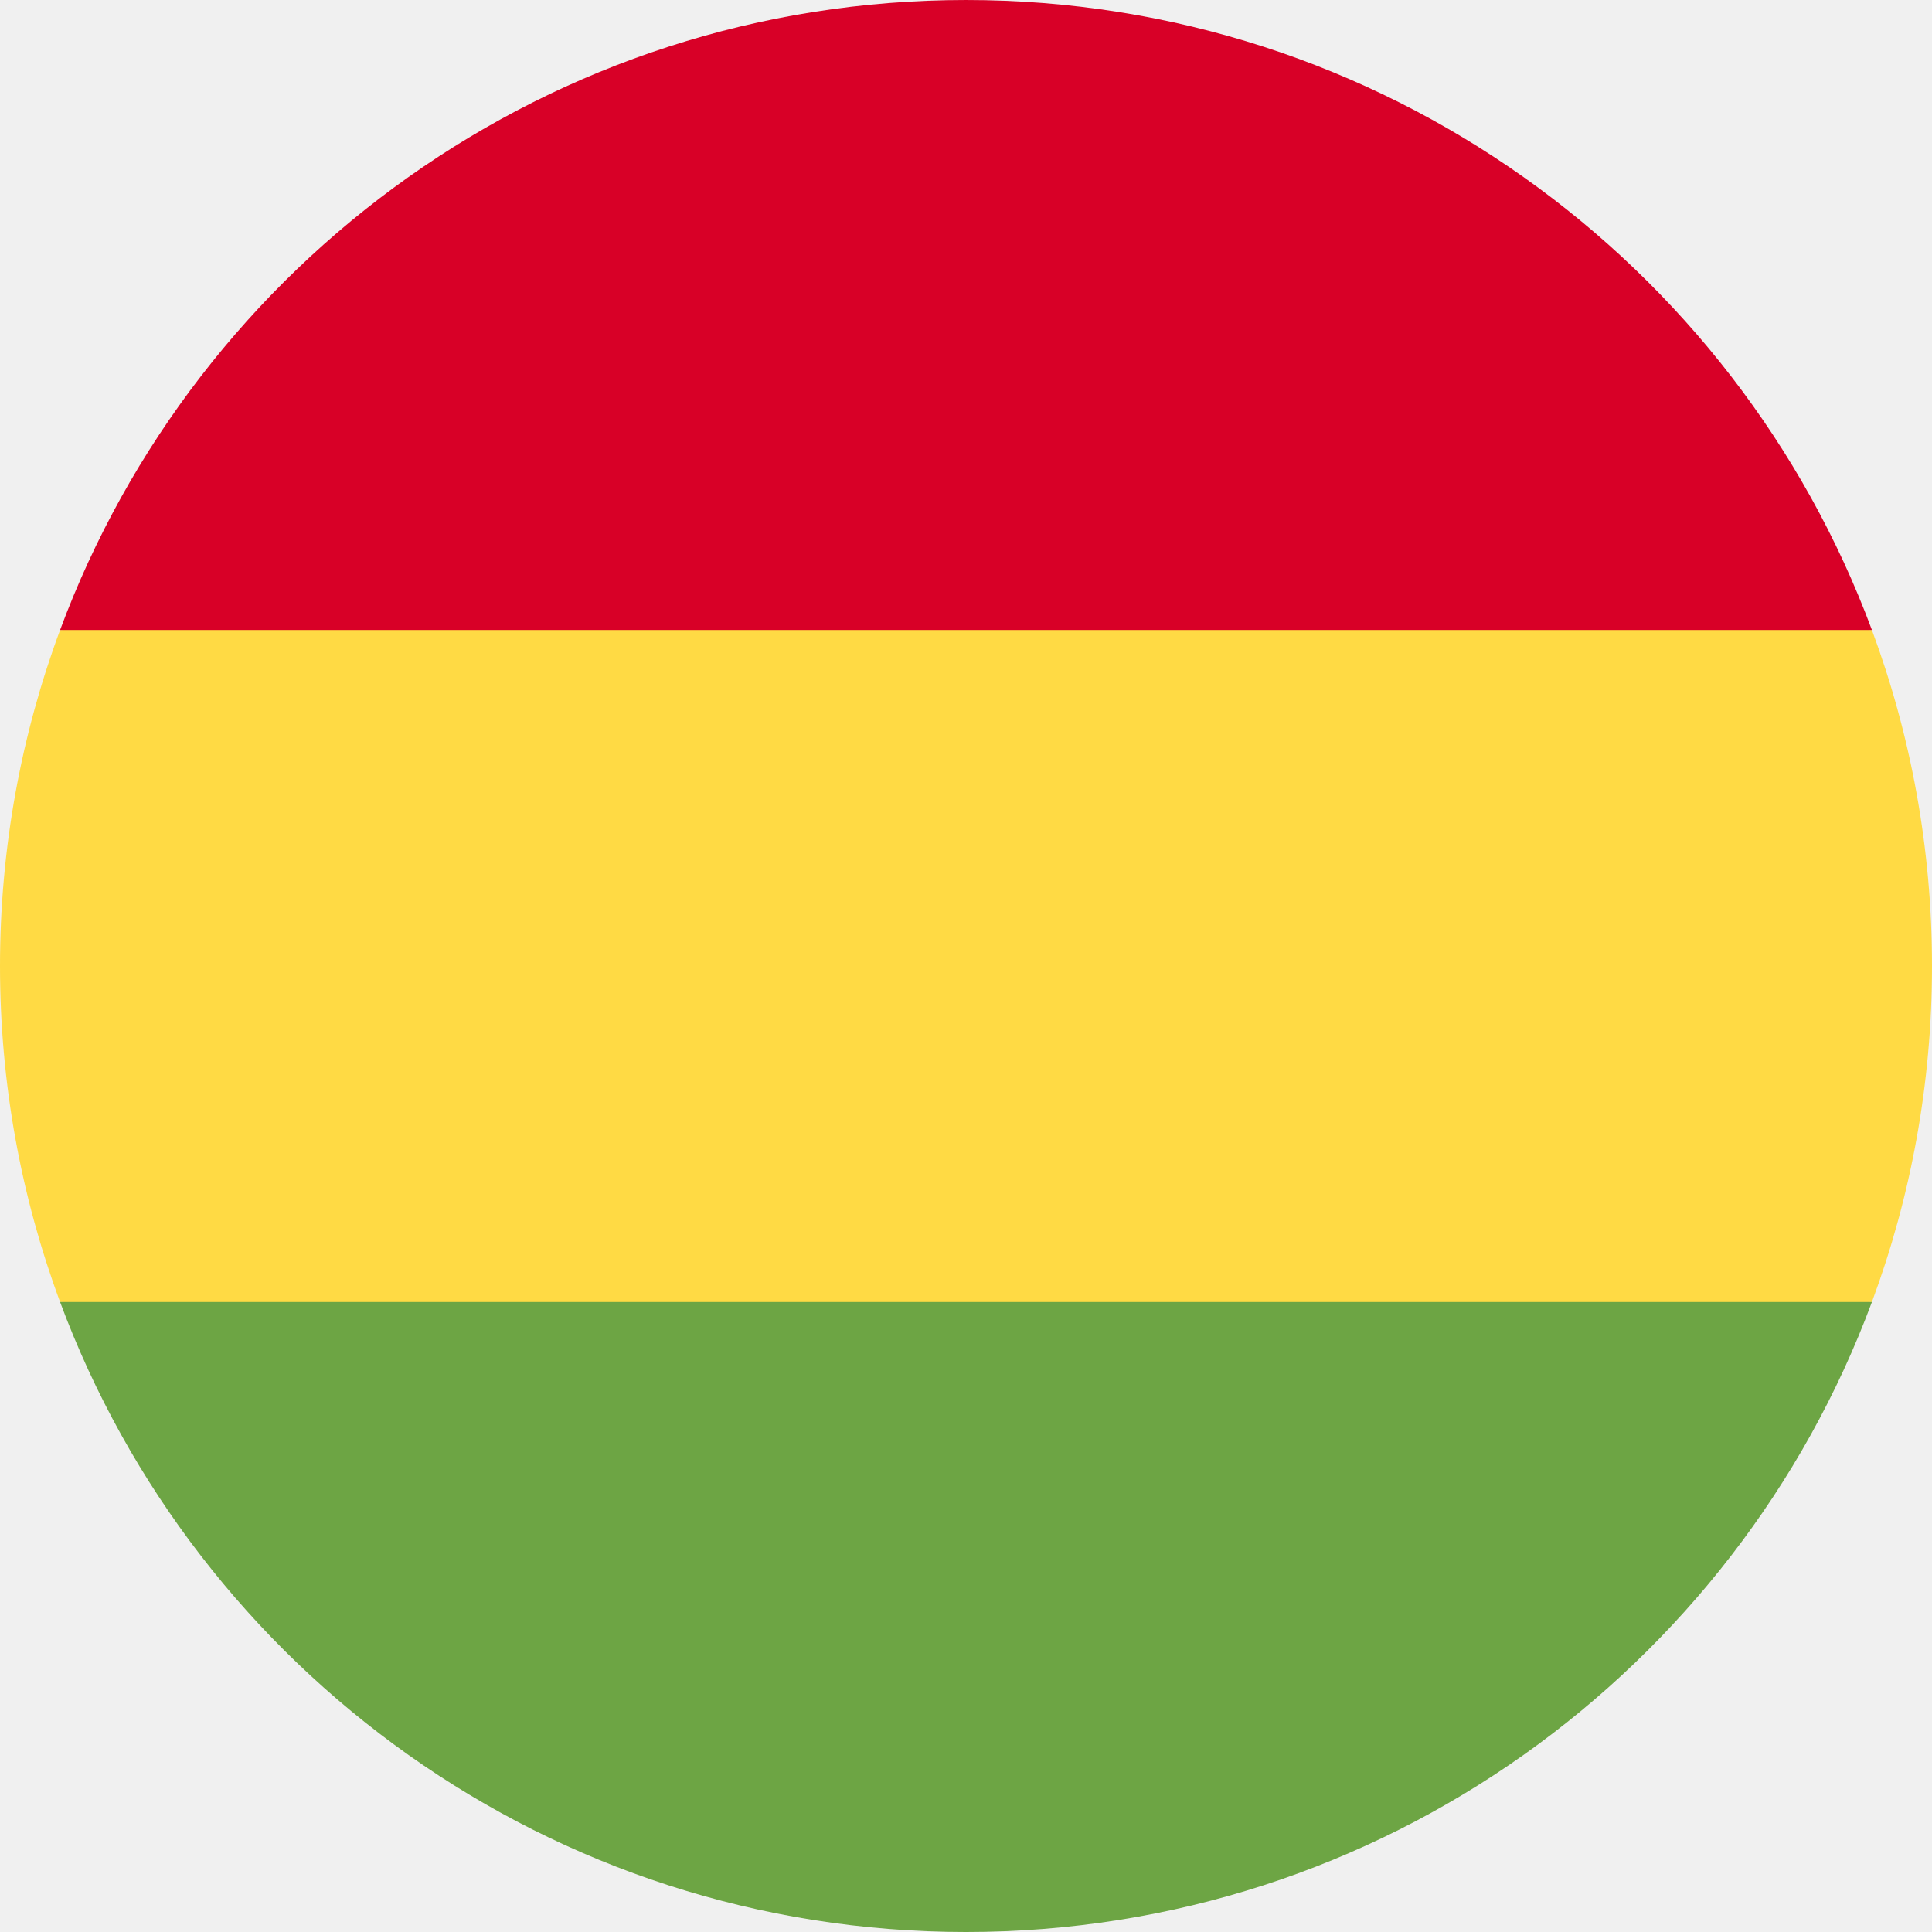
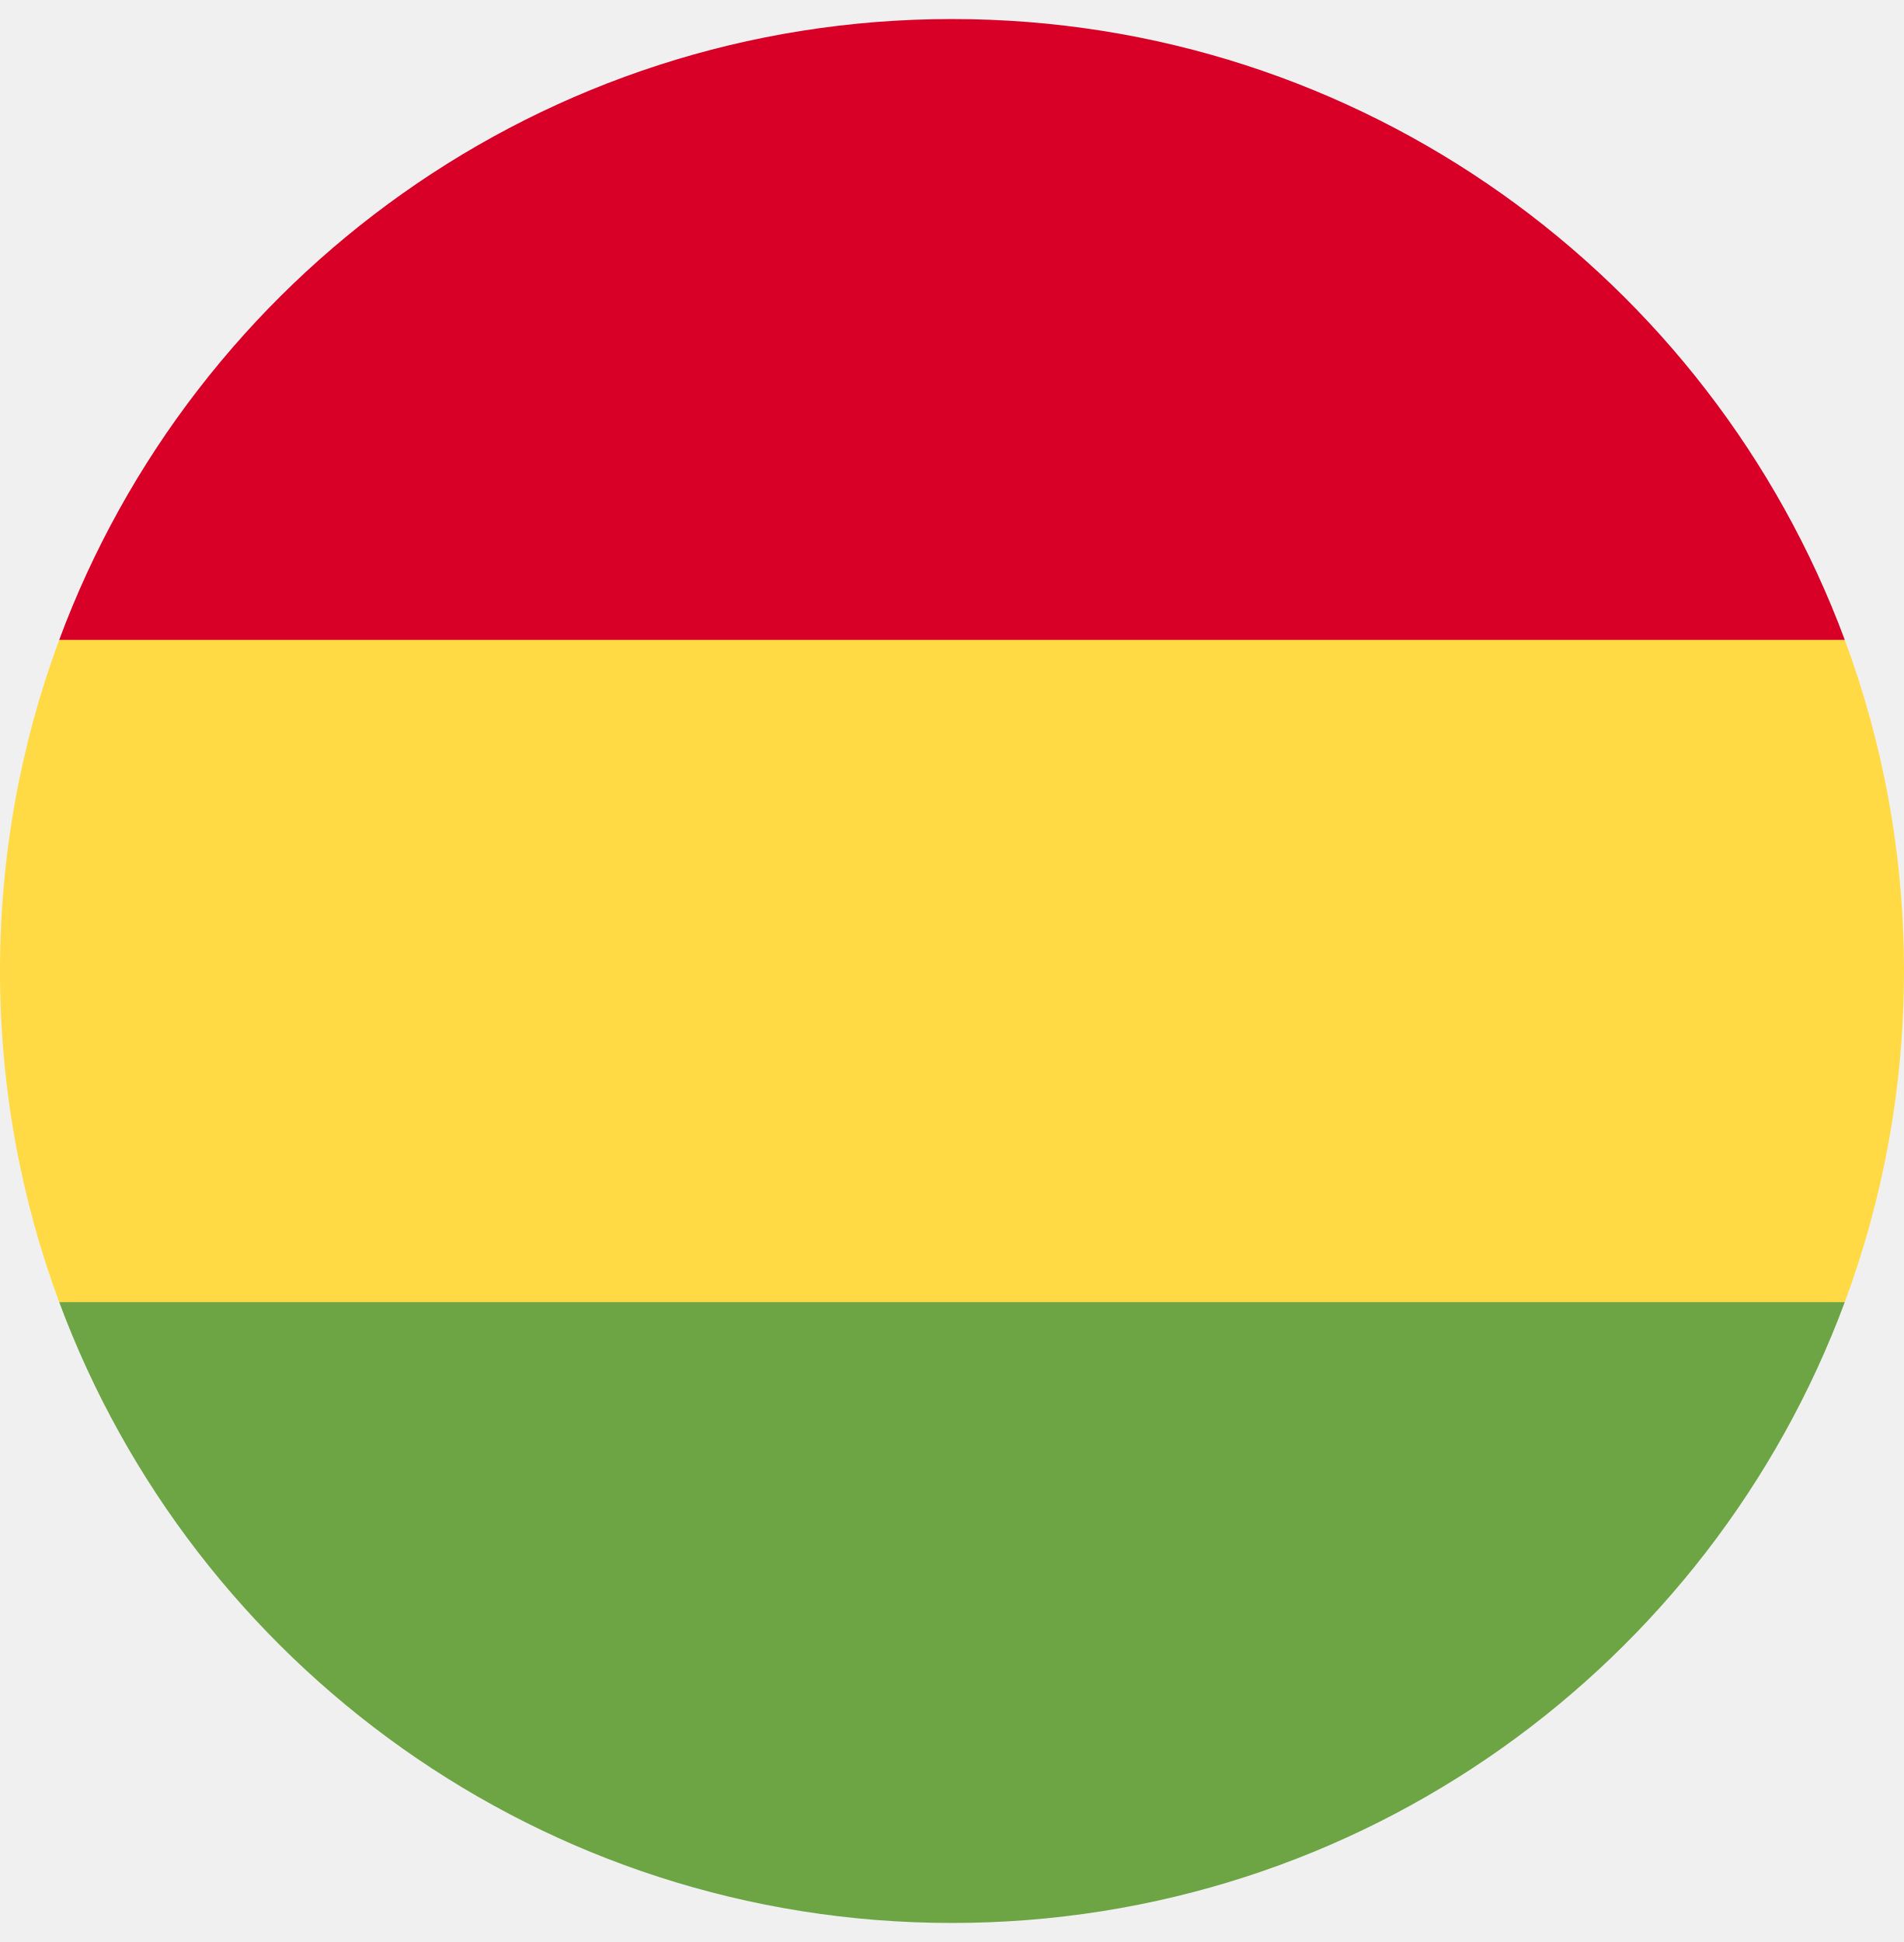
- <svg xmlns="http://www.w3.org/2000/svg" width="512" height="512" viewBox="0 0 512 512" fill="none">
+ <svg xmlns="http://www.w3.org/2000/svg" width="50" height="51" viewBox="0 0 512 512" fill="none">
  <g clip-path="url(#clip0_105_997)">
    <path d="M512 256.001C512 224.687 506.368 194.69 496.077 166.958L256 155.827L15.923 166.957C5.632 194.69 0 224.687 0 256.001C0 287.315 5.632 317.312 15.923 345.044L256 356.175L496.077 345.045C506.368 317.312 512 287.315 512 256.001Z" fill="#FFDA44" />
    <path d="M256 512.001C366.071 512.001 459.906 442.529 496.077 345.044H15.923C52.094 442.529 145.929 512.001 256 512.001Z" fill="#6DA544" />
    <path d="M15.923 166.958H496.078C459.906 69.473 366.071 0.001 256 0.001C145.929 0.001 52.094 69.473 15.923 166.958Z" fill="#D80027" />
  </g>
  <defs>
    <clipPath id="clip0_105_997">
      <rect width="512" height="512" fill="white" transform="translate(0 0.000976562)" />
    </clipPath>
  </defs>
</svg>
